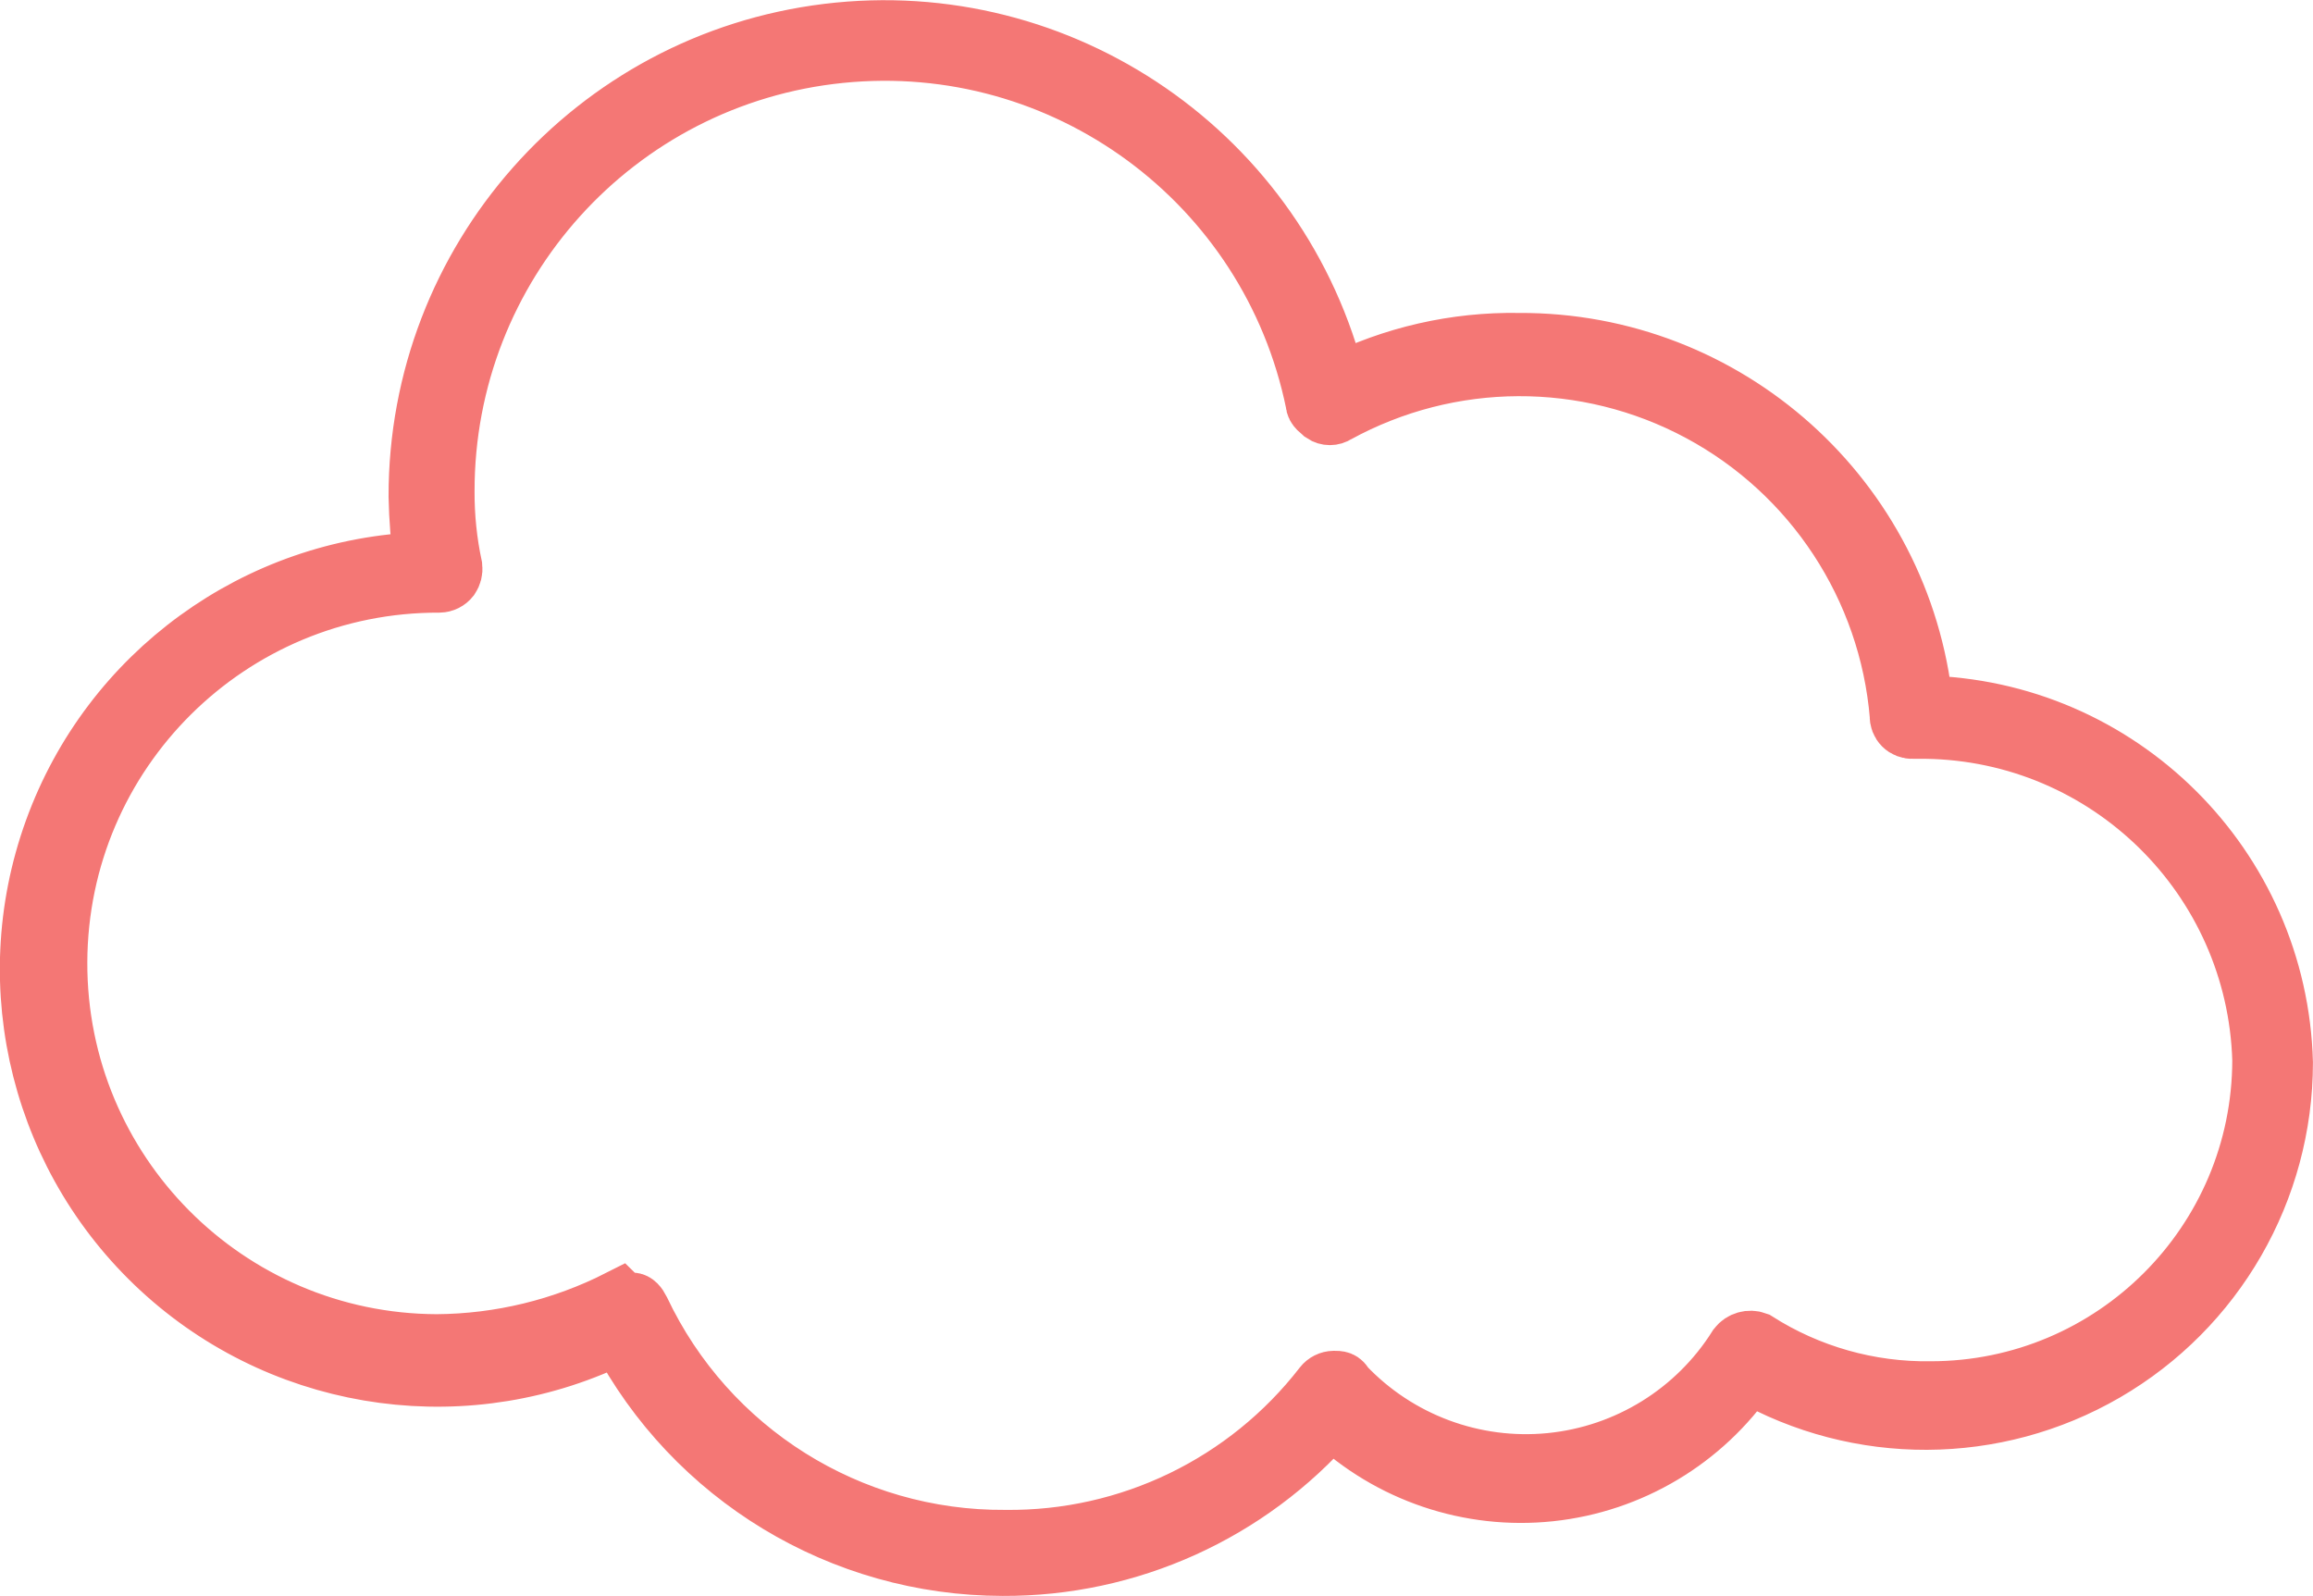
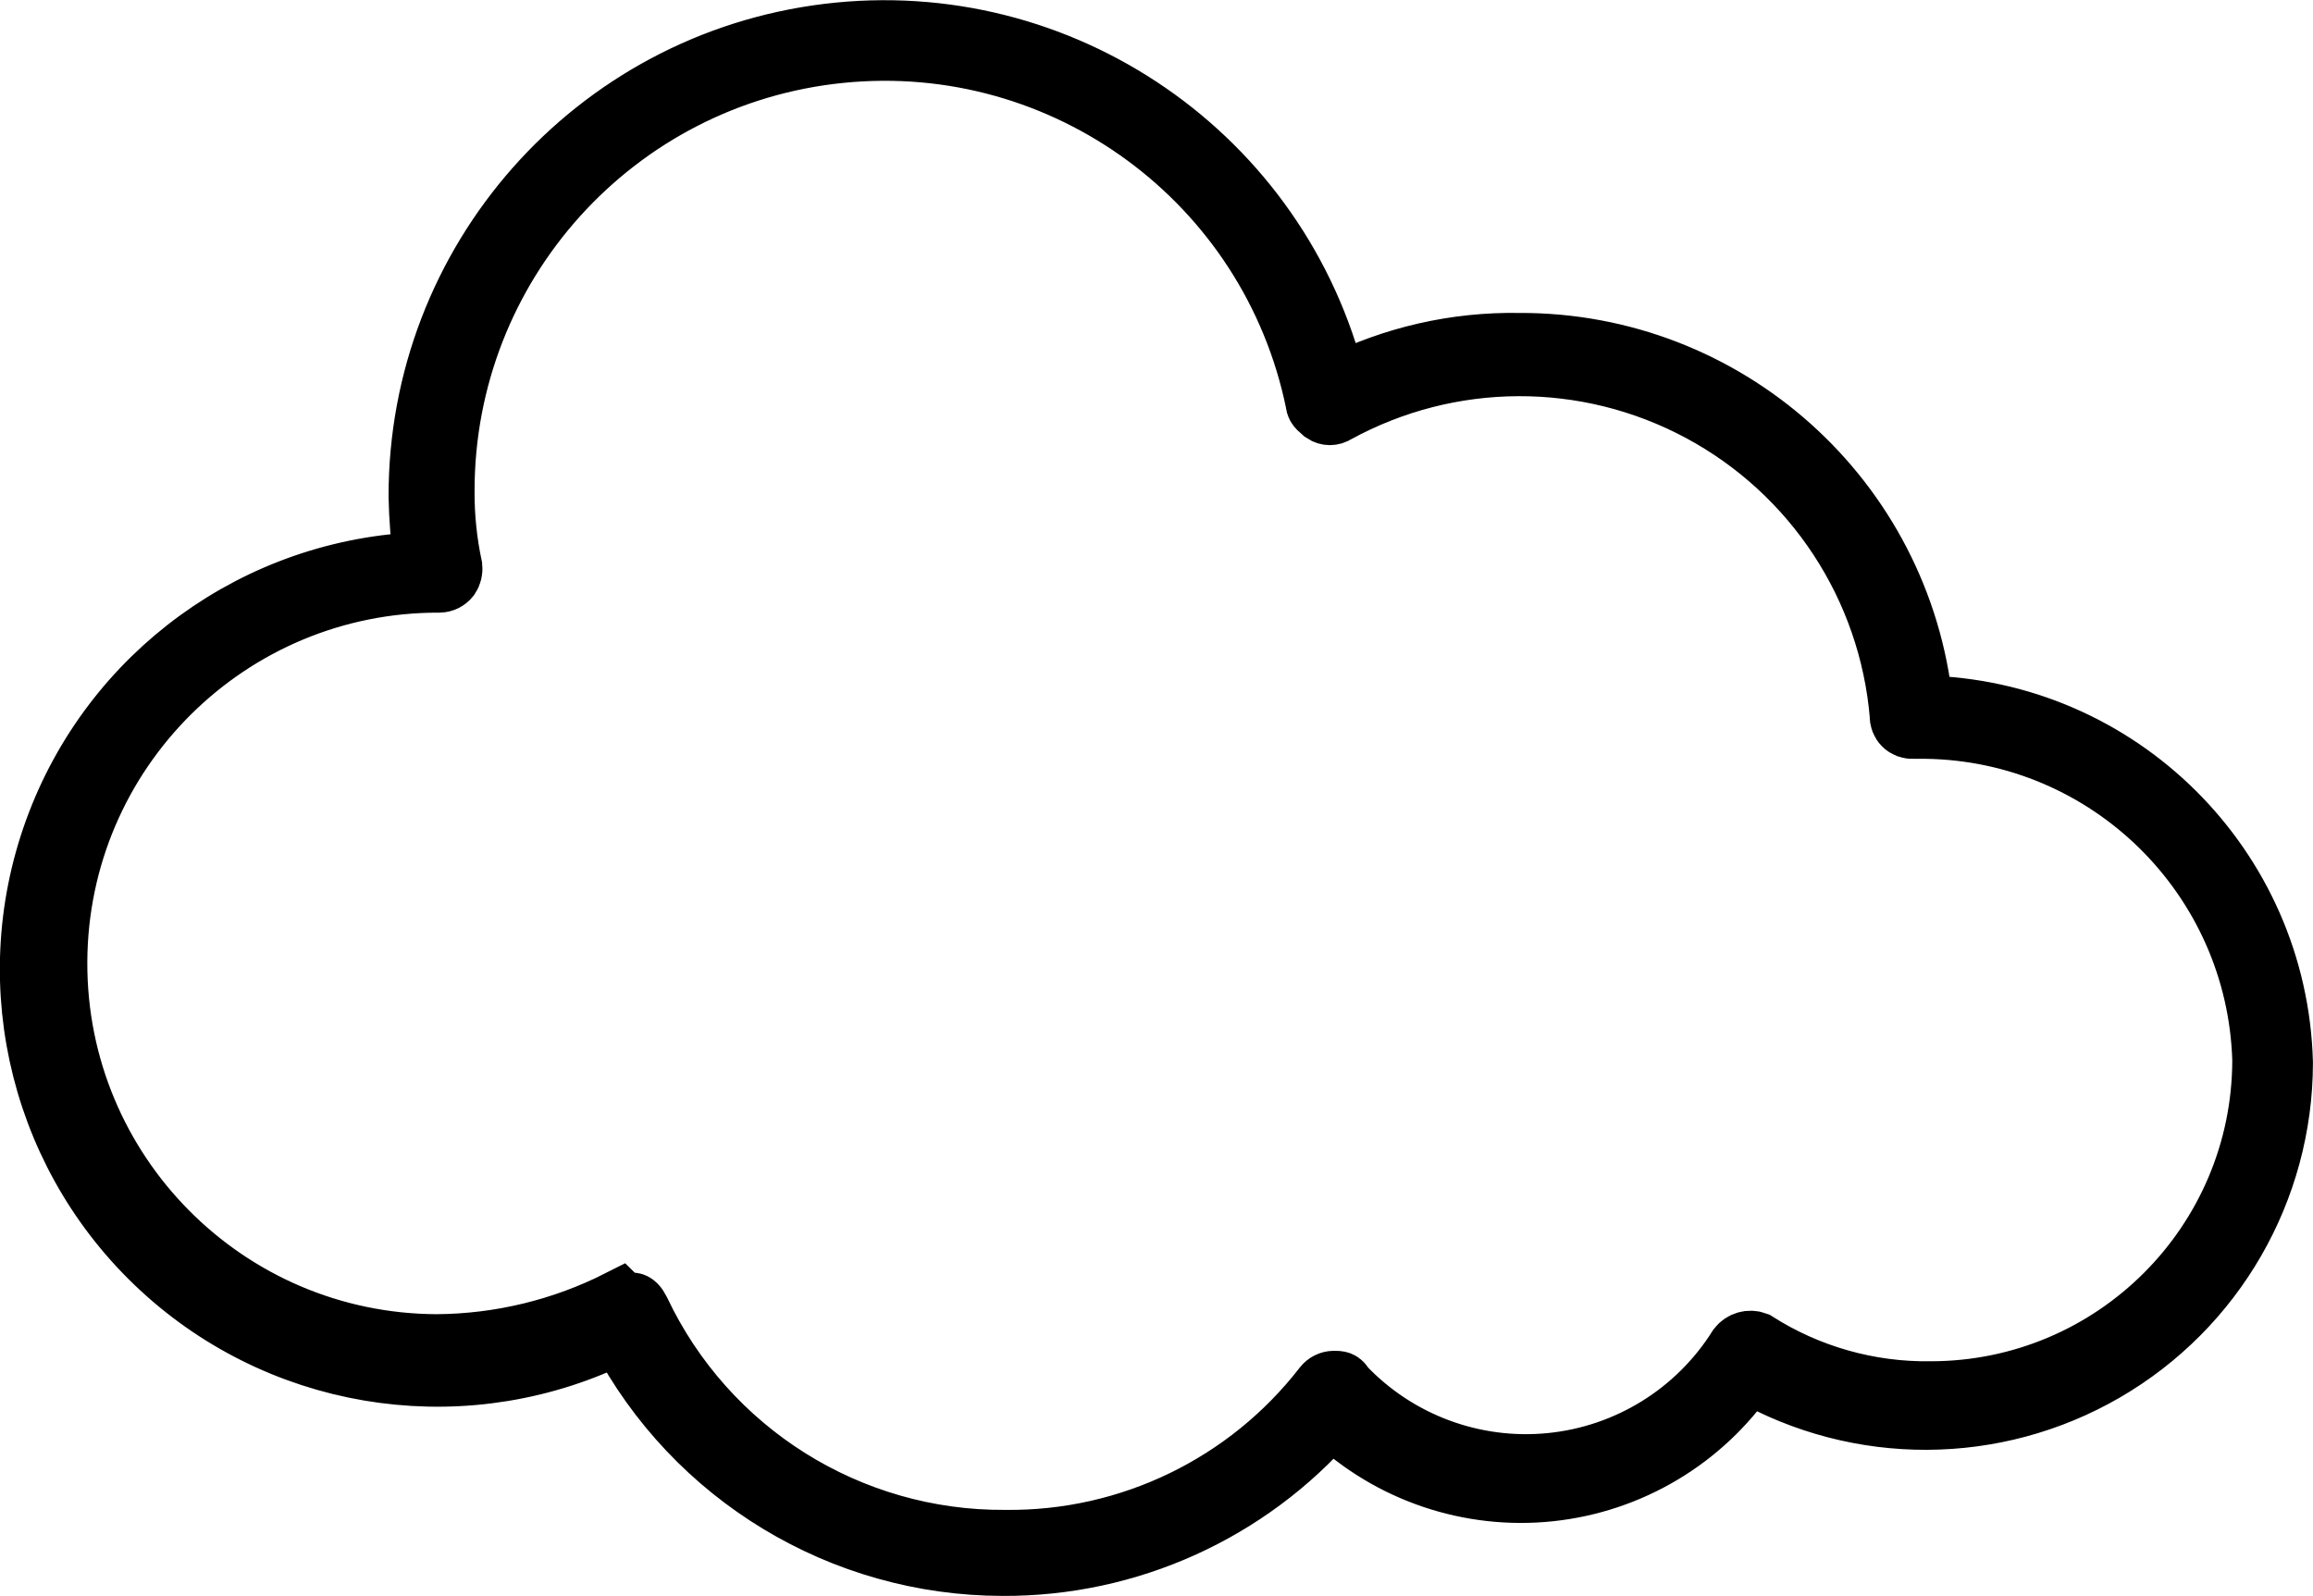
<svg xmlns="http://www.w3.org/2000/svg" width="77.194" height="53.261" viewBox="0 0 77.194 53.261">
  <g id="noun_Cloud_1188486" transform="translate(-5.8 -20.6)">
    <g id="Group_8" data-name="Group 8" transform="translate(6.8 21.6)">
-       <path id="Path_13" data-name="Path 13" d="M39.262,72.861a14.468,14.468,0,0,1-12.793-7.746,13.6,13.6,0,1,1-6.527-25.761,18.322,18.322,0,0,1-.174-2.176A15.541,15.541,0,0,1,50.4,33.436a13.065,13.065,0,0,1,6.092-1.392,13.5,13.5,0,0,1,13.49,12.1,12.248,12.248,0,0,1,12.01,11.923A11.931,11.931,0,0,1,64.153,66.42,9.2,9.2,0,0,1,50.228,67.9,14.45,14.45,0,0,1,39.262,72.861ZM26.73,64.071H26.9q.131,0,.261.261A13.378,13.378,0,0,0,39.349,71.99a13.234,13.234,0,0,0,10.618-5.135.452.452,0,0,1,.348-.174c.174,0,.261,0,.348.174A8.351,8.351,0,0,0,63.8,65.55a.538.538,0,0,1,.609-.174,10.569,10.569,0,0,0,5.831,1.654A11.068,11.068,0,0,0,81.3,55.977,11.393,11.393,0,0,0,70.071,44.924h-.435a.411.411,0,0,1-.435-.435,12.726,12.726,0,0,0-18.8-10.1.388.388,0,0,1-.435,0c-.087-.087-.261-.174-.261-.348A14.682,14.682,0,0,0,20.638,37a11.815,11.815,0,0,0,.261,2.524.523.523,0,0,1-.087.348.452.452,0,0,1-.348.174,12.706,12.706,0,1,0-.087,25.413,13.669,13.669,0,0,0,6.092-1.48A.32.32,0,0,0,26.73,64.071Z" transform="translate(-6.8 -21.6)" fill="#f47775" stroke="#f47775" stroke-width="2" />
+       <path id="Path_13" data-name="Path 13" d="M39.262,72.861a14.468,14.468,0,0,1-12.793-7.746,13.6,13.6,0,1,1-6.527-25.761,18.322,18.322,0,0,1-.174-2.176A15.541,15.541,0,0,1,50.4,33.436a13.065,13.065,0,0,1,6.092-1.392,13.5,13.5,0,0,1,13.49,12.1,12.248,12.248,0,0,1,12.01,11.923A11.931,11.931,0,0,1,64.153,66.42,9.2,9.2,0,0,1,50.228,67.9,14.45,14.45,0,0,1,39.262,72.861ZM26.73,64.071H26.9q.131,0,.261.261A13.378,13.378,0,0,0,39.349,71.99a13.234,13.234,0,0,0,10.618-5.135.452.452,0,0,1,.348-.174c.174,0,.261,0,.348.174A8.351,8.351,0,0,0,63.8,65.55a.538.538,0,0,1,.609-.174,10.569,10.569,0,0,0,5.831,1.654A11.068,11.068,0,0,0,81.3,55.977,11.393,11.393,0,0,0,70.071,44.924h-.435a.411.411,0,0,1-.435-.435,12.726,12.726,0,0,0-18.8-10.1.388.388,0,0,1-.435,0c-.087-.087-.261-.174-.261-.348A14.682,14.682,0,0,0,20.638,37a11.815,11.815,0,0,0,.261,2.524.523.523,0,0,1-.087.348.452.452,0,0,1-.348.174,12.706,12.706,0,1,0-.087,25.413,13.669,13.669,0,0,0,6.092-1.48A.32.32,0,0,0,26.73,64.071Z" transform="translate(-6.8 -21.6)" fill="currentColor" stroke="currentColor" stroke-width="2" />
    </g>
  </g>
</svg>
